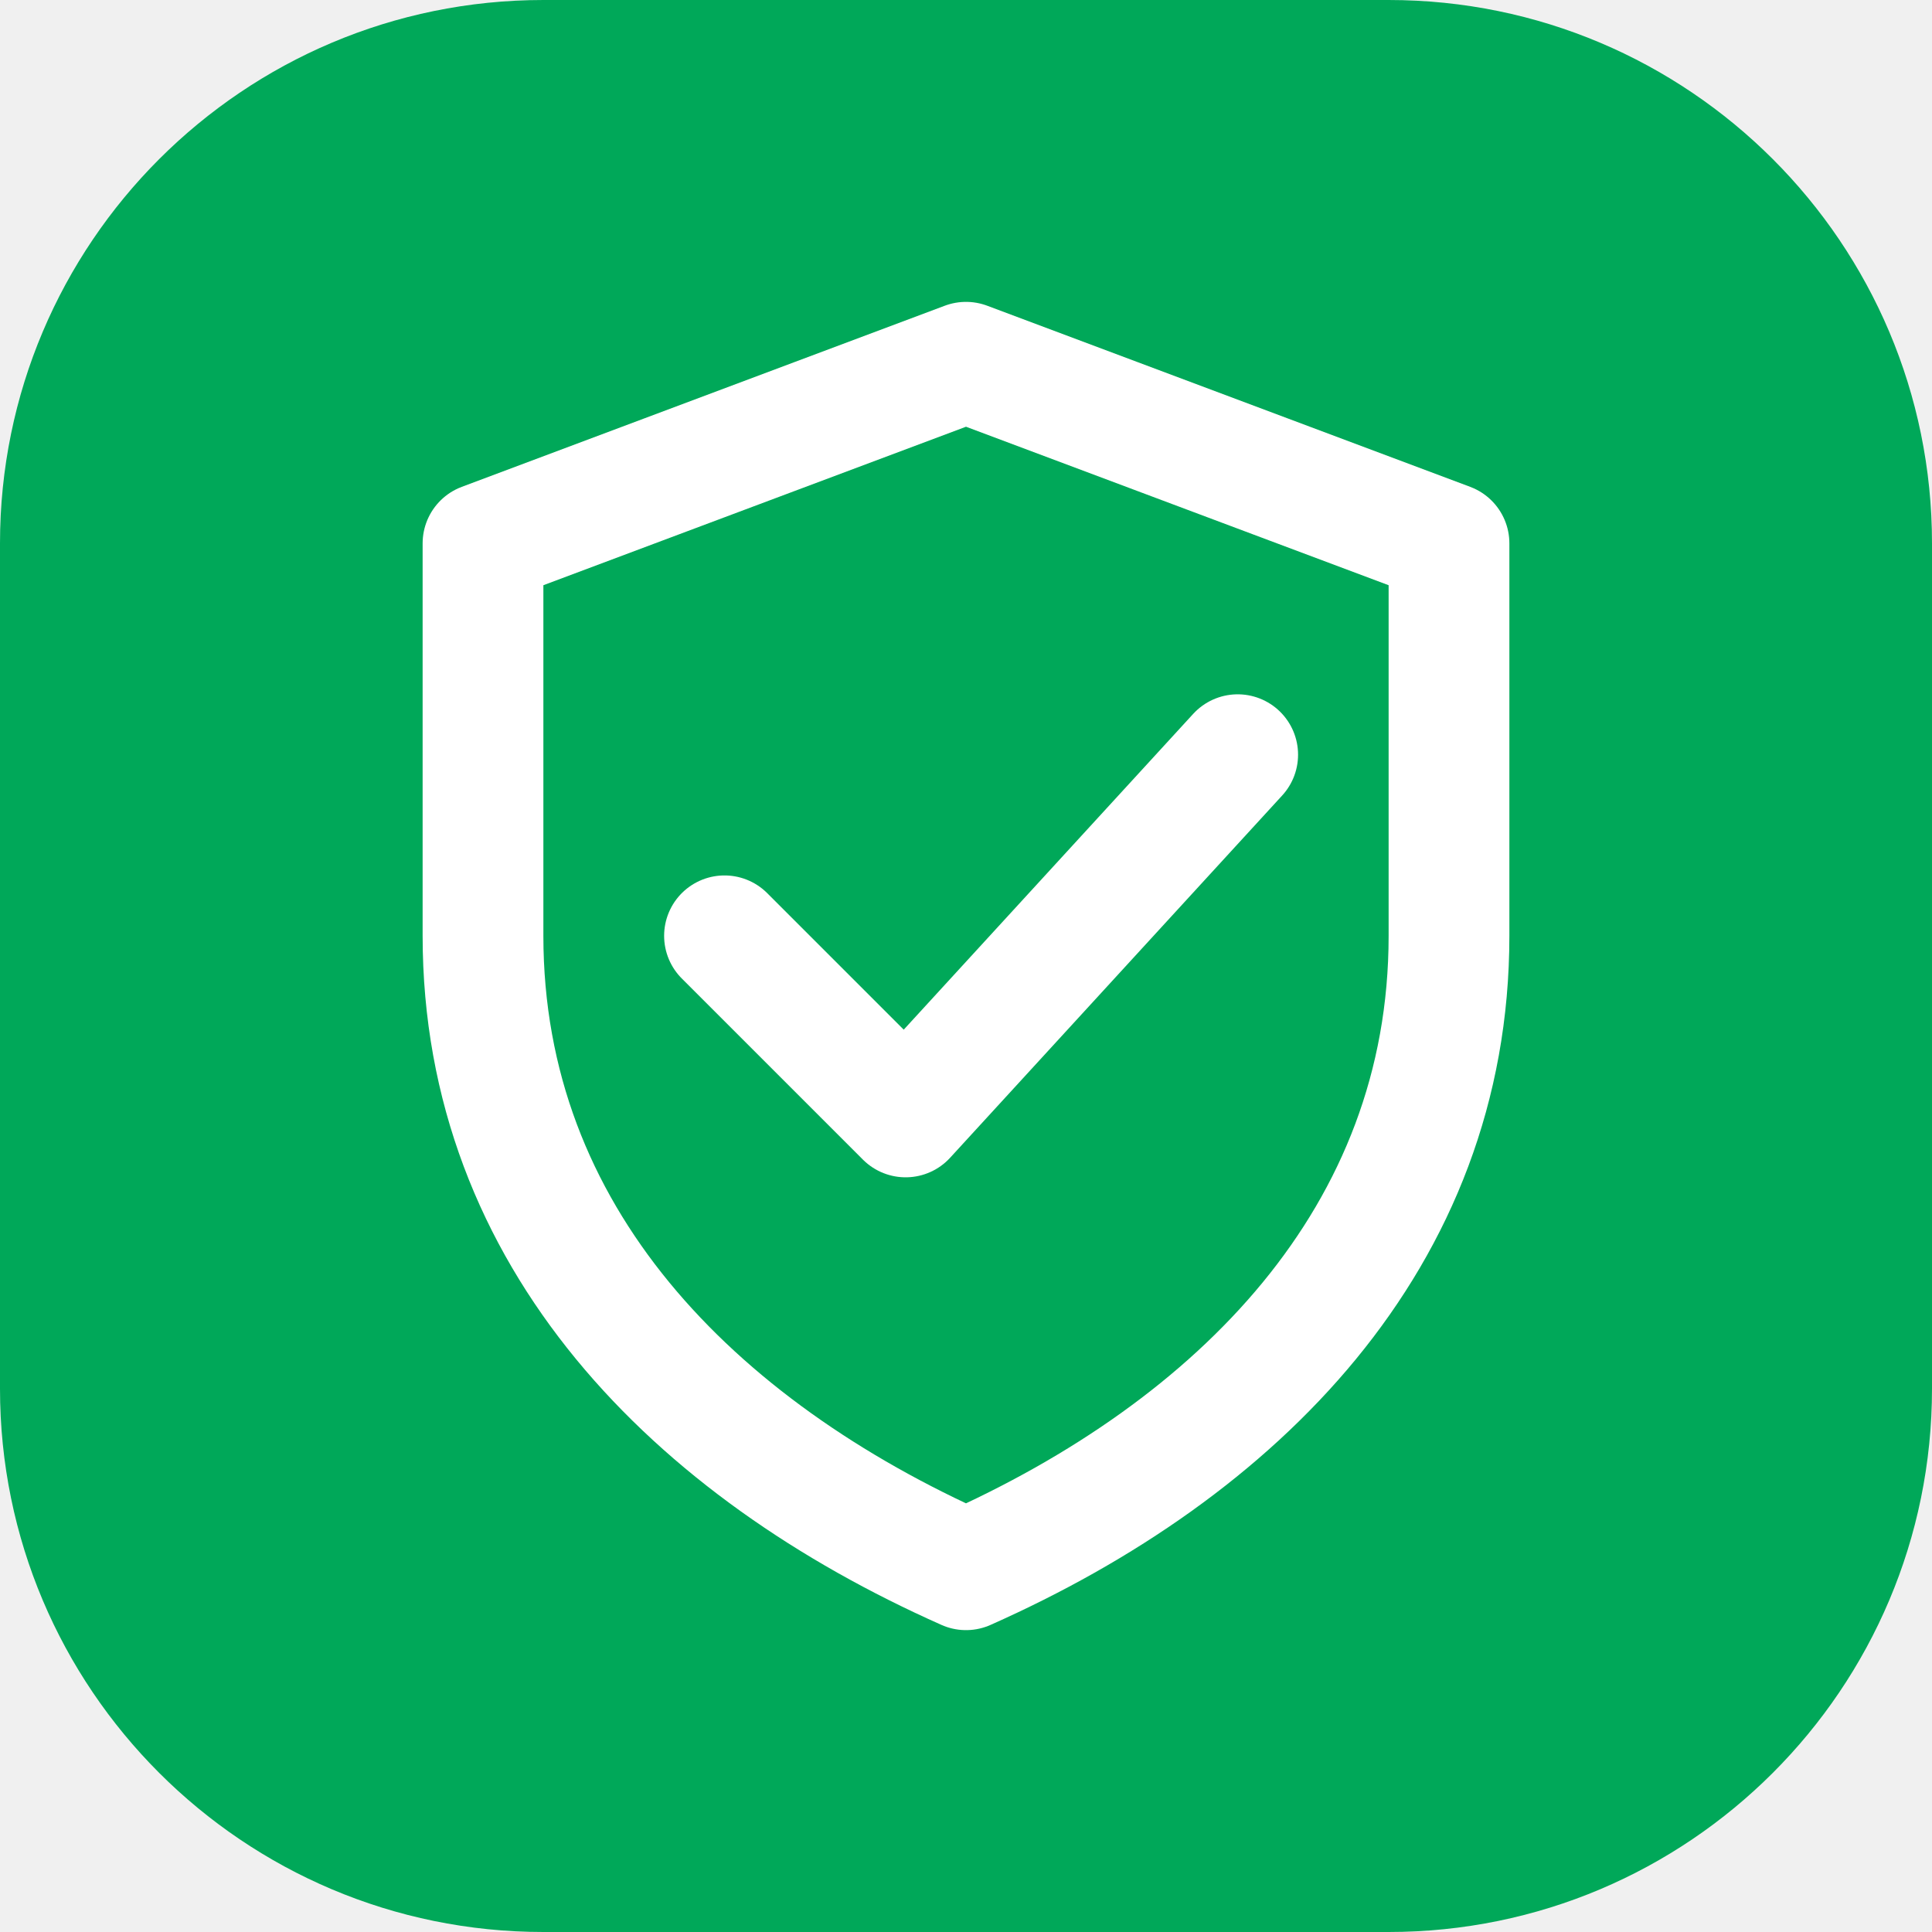
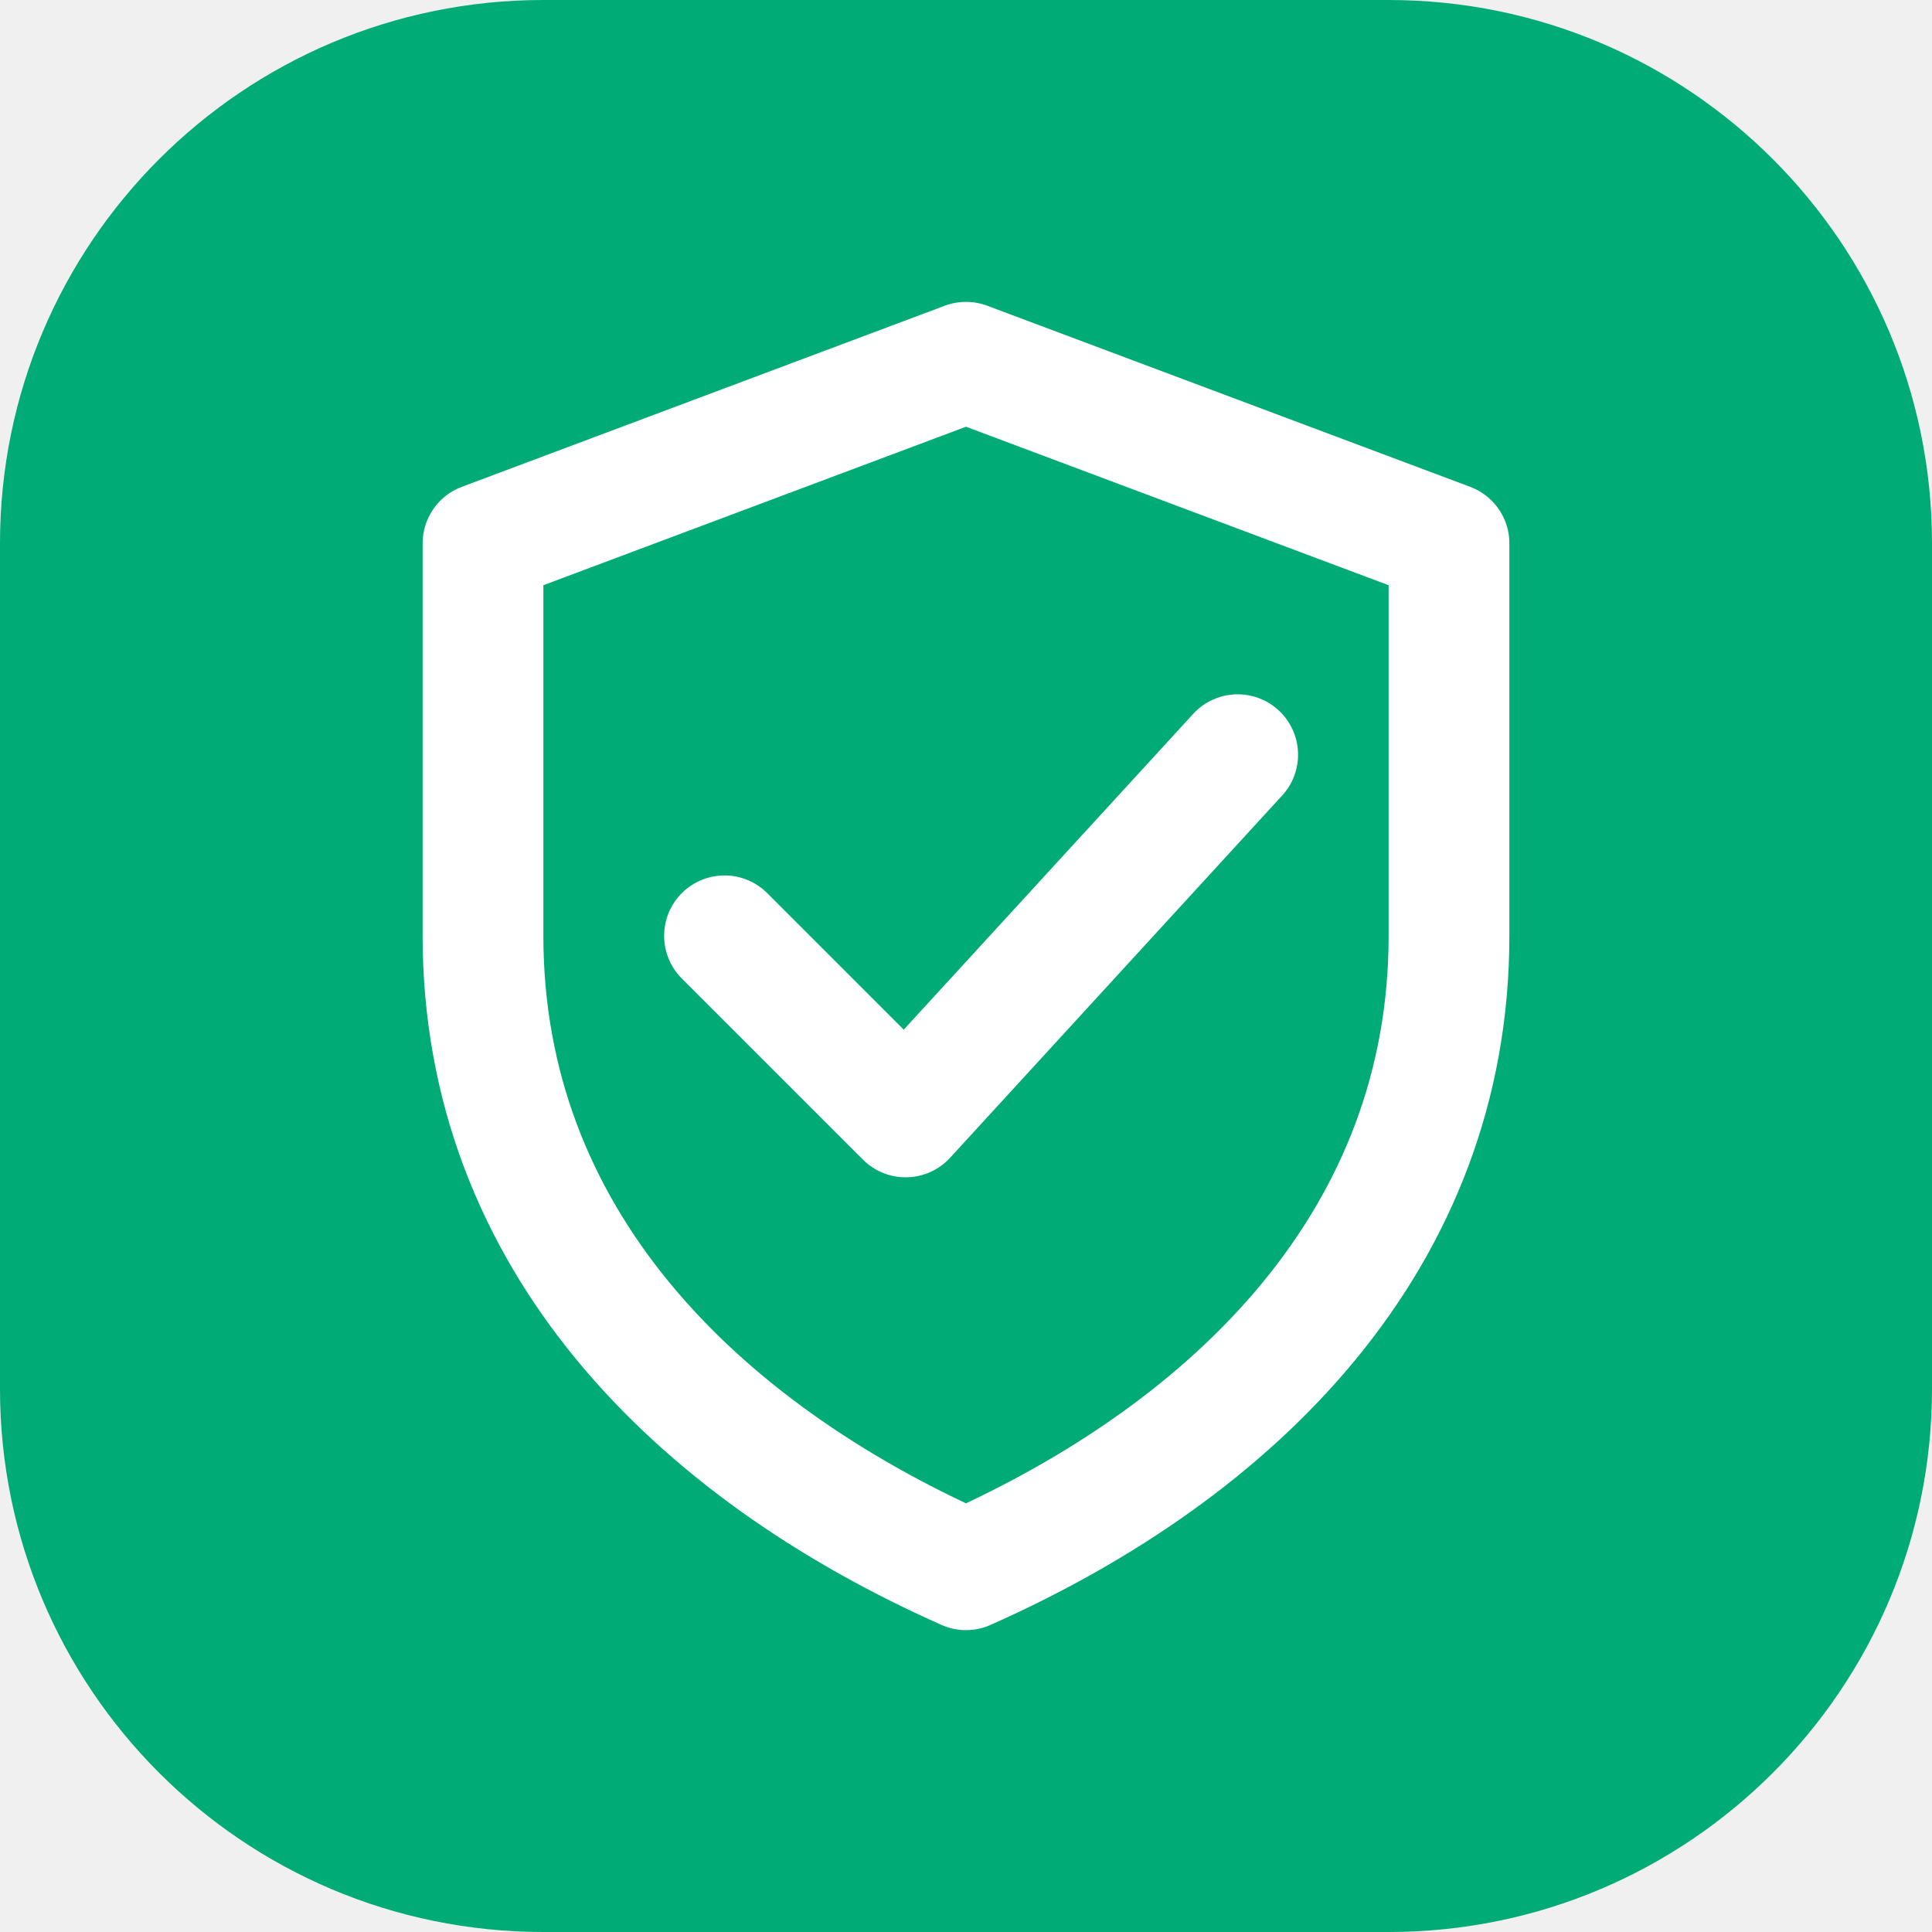
<svg xmlns="http://www.w3.org/2000/svg" viewBox="0 0 64 64">
-   <rect width="64" height="64" rx="18" fill="#00A859" />
+   <rect width="64" height="64" rx="18" fill="#00AB75" />
  <path d="M32 12 48 18v13c0 10-7 17-16 21-9-4-16-11-16-21V18Z" fill="none" stroke="#FFF" stroke-width="4" stroke-linejoin="round" />
  <path d="m24 31 6 6 11-12" fill="none" stroke="#FFF" stroke-width="4" stroke-linecap="round" stroke-linejoin="round" />
</svg>
